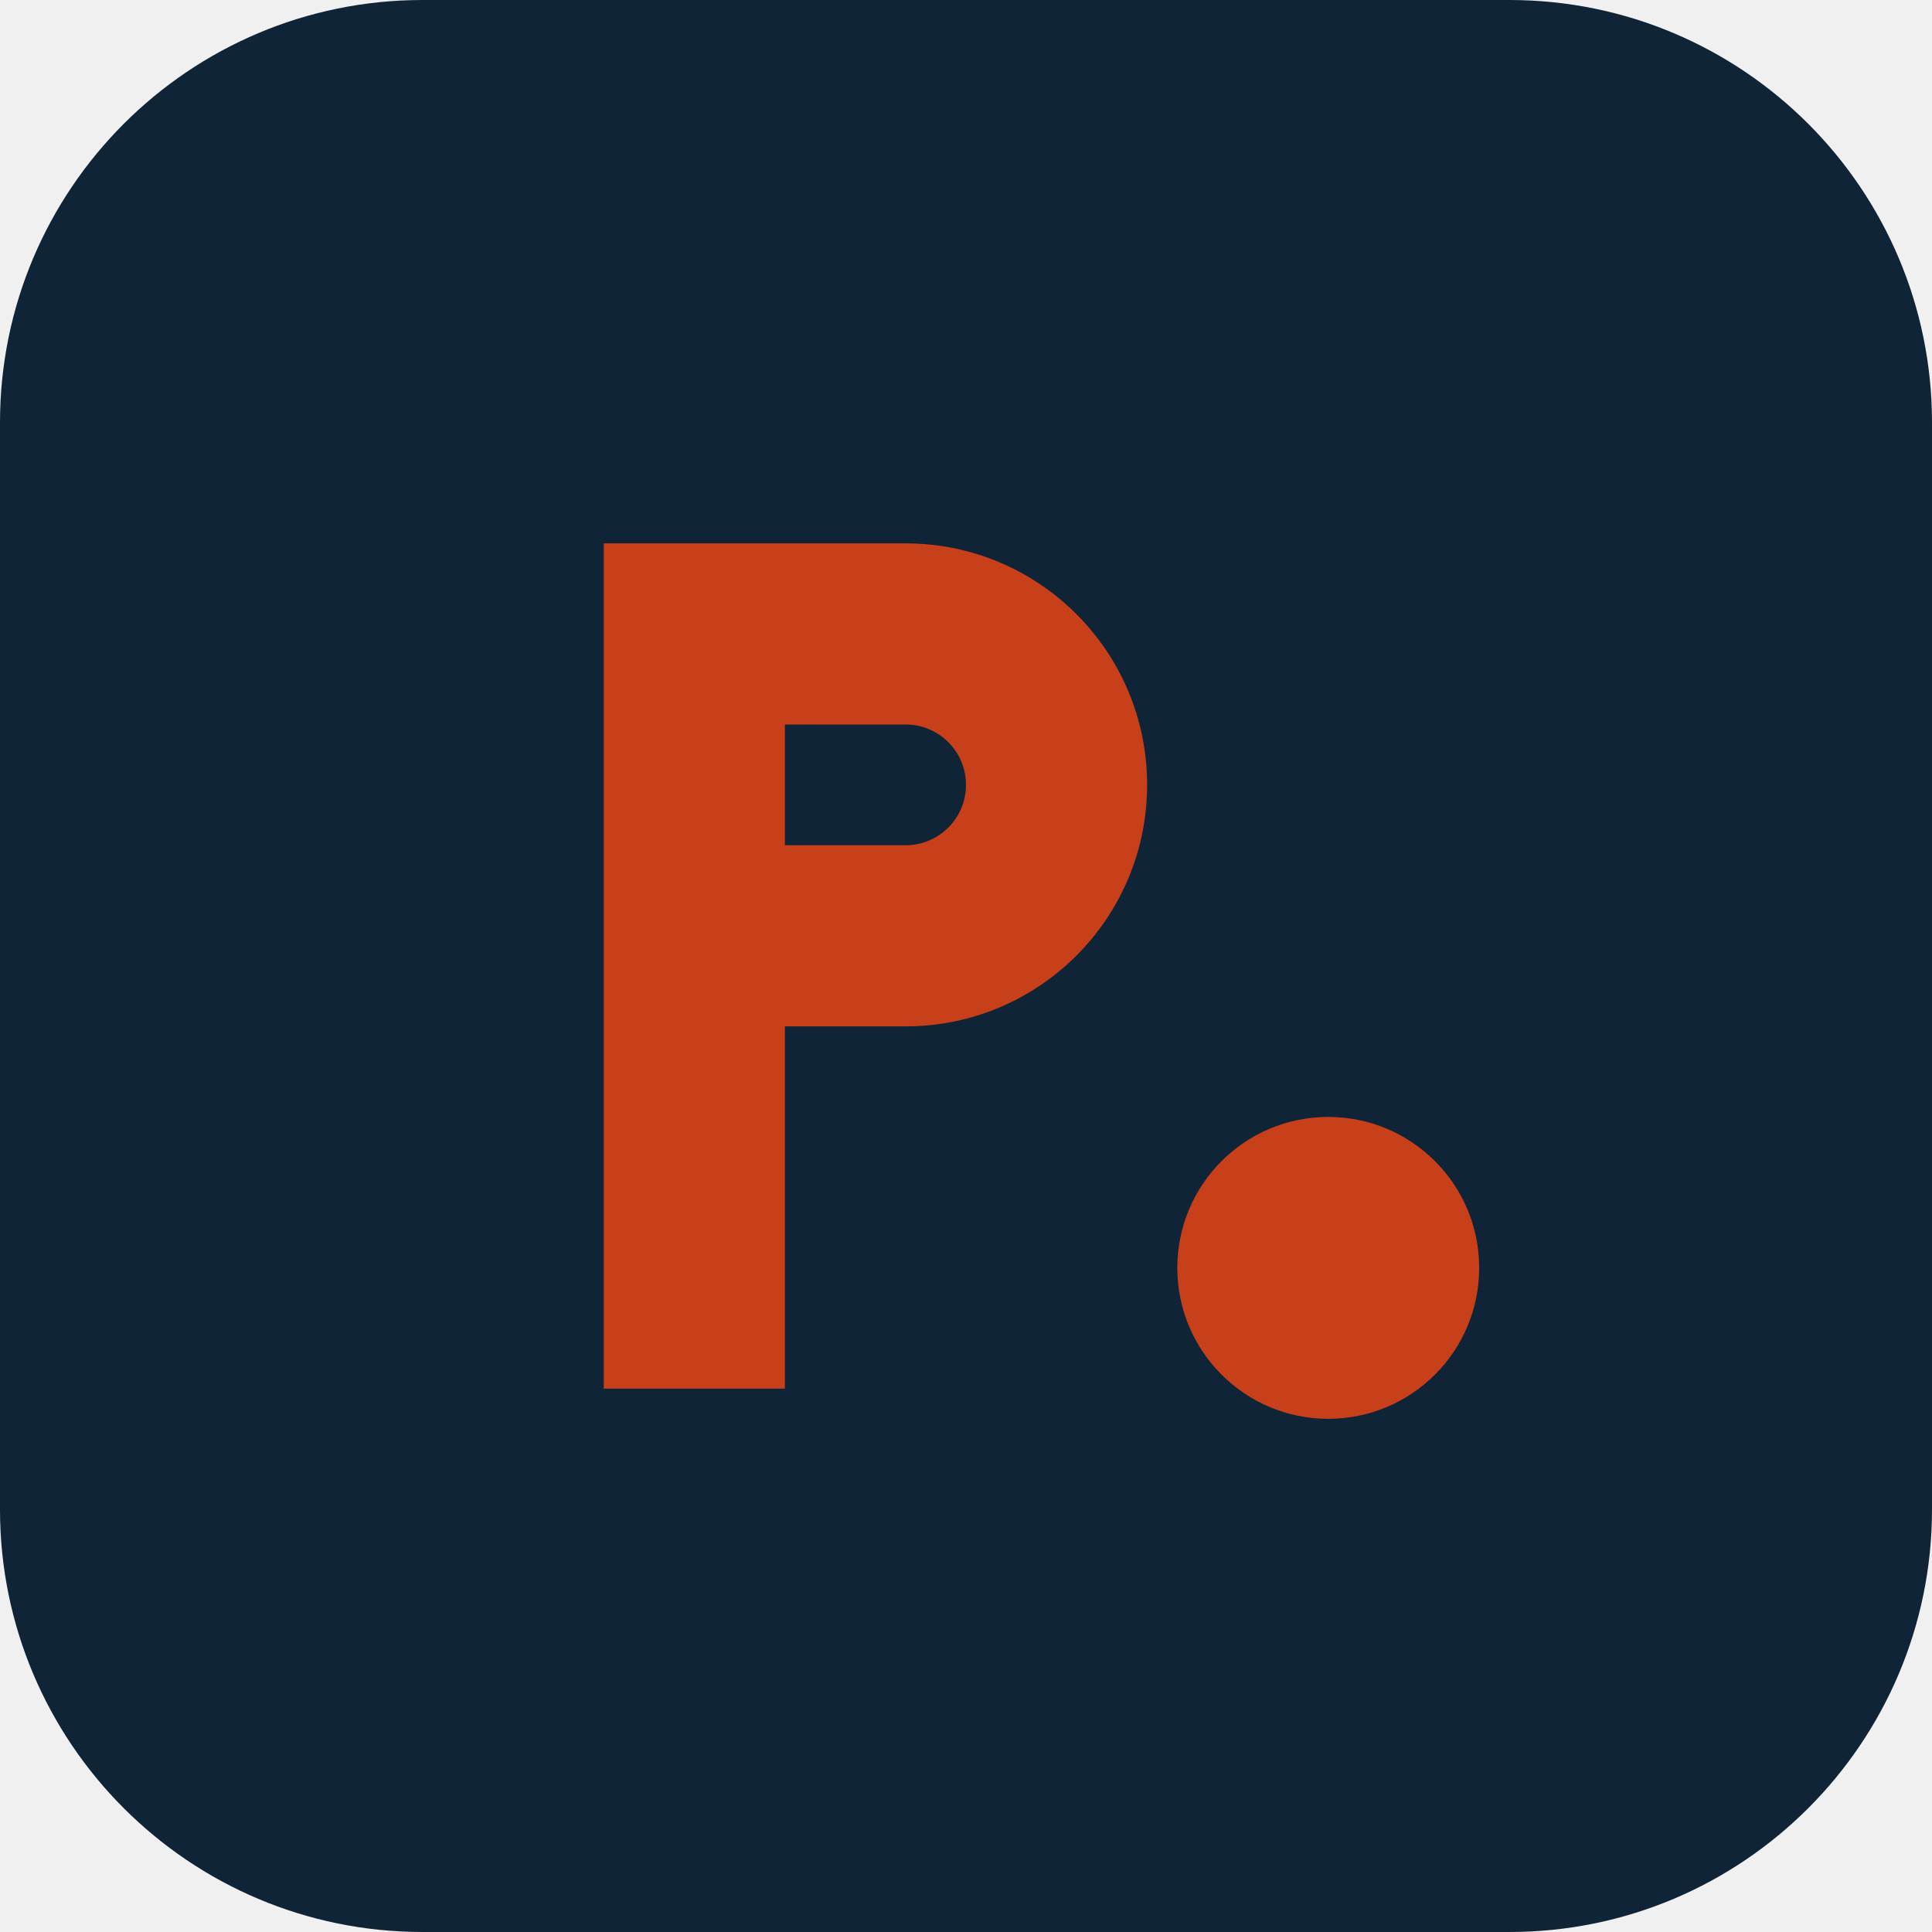
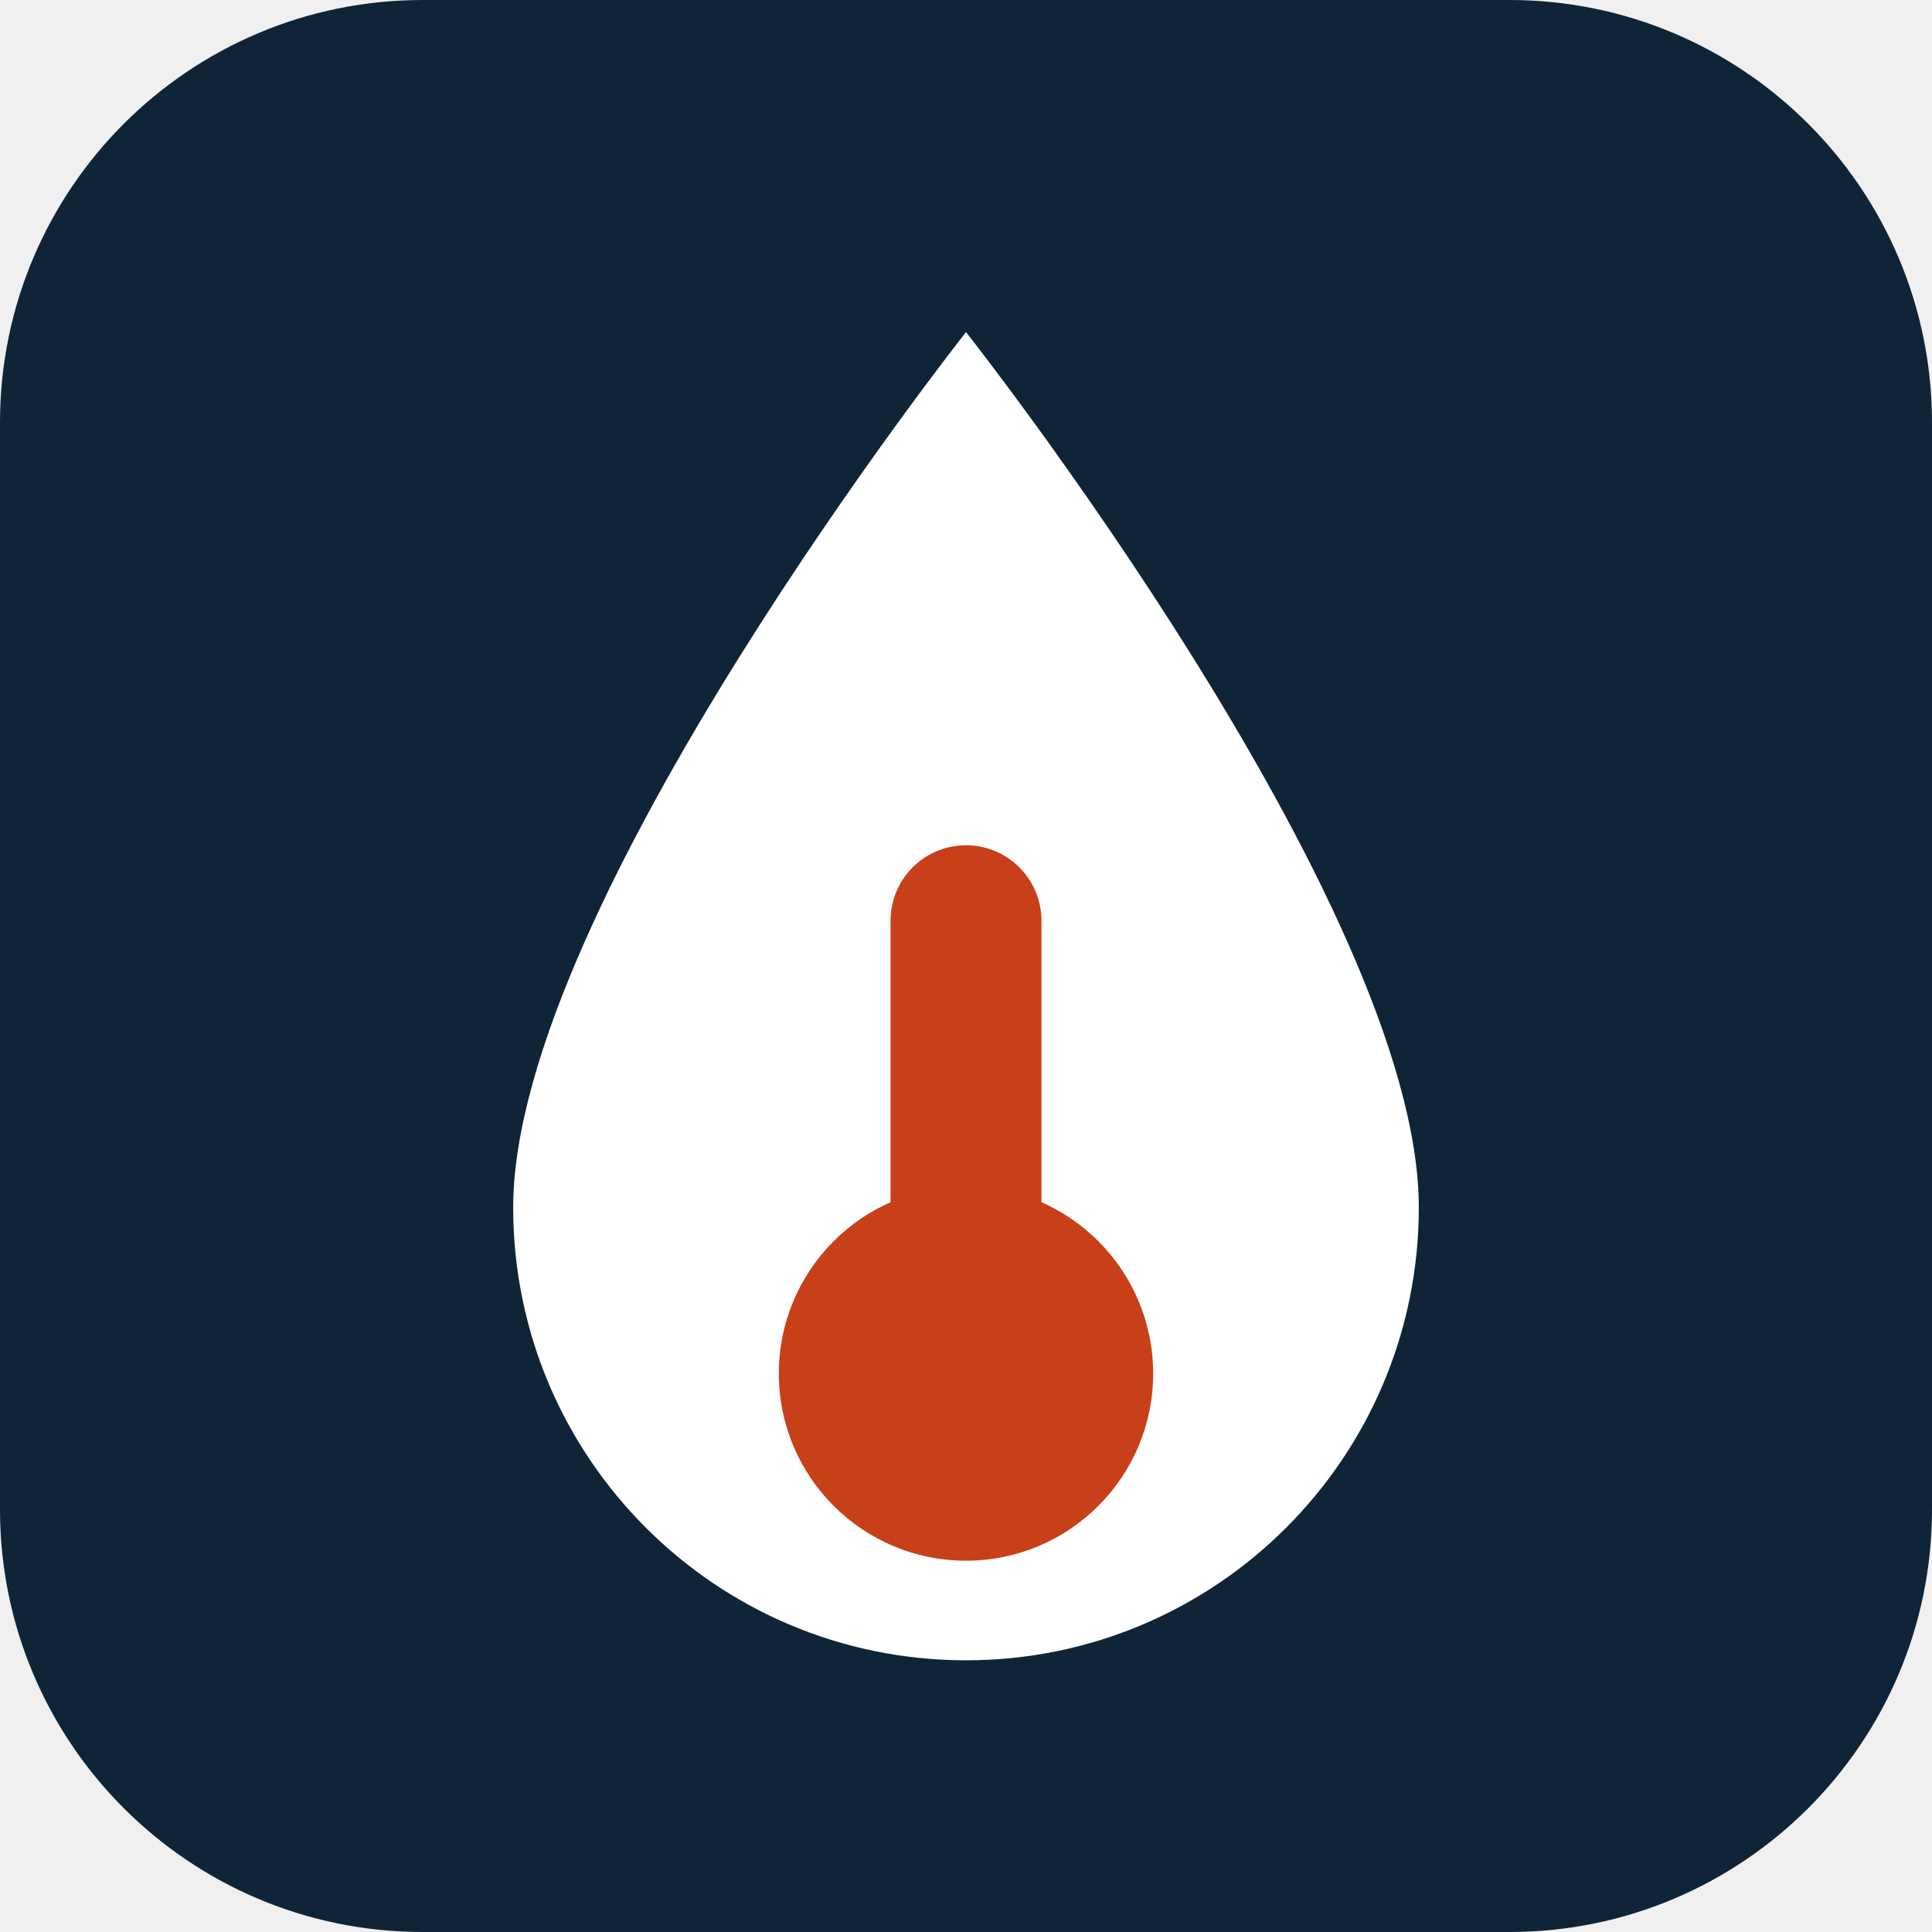
<svg xmlns="http://www.w3.org/2000/svg" viewBox="0 0 64 64">
  <rect width="64" height="64" rx="14" fill="#0F2436" />
-   <path d="M20 18h10a8 8 0 0 1 0 16h-4v12h-6V18zm6 6v4h4a2 2 0 0 0 0-4h-4z" fill="#C8401A" />
-   <circle cx="44" cy="42" r="5" fill="#C8401A" />
+   <path d="M32 11C32 11 17 30 17 40a15 15 0 0 0 30 0C47 30 32 11 32 11Z" fill="#ffffff" />
+   <circle cx="32" cy="45.5" r="6.2" fill="#C8401A" />
+   <path d="M32 30.5v13" stroke="#C8401A" stroke-width="5" stroke-linecap="round" />
</svg>
